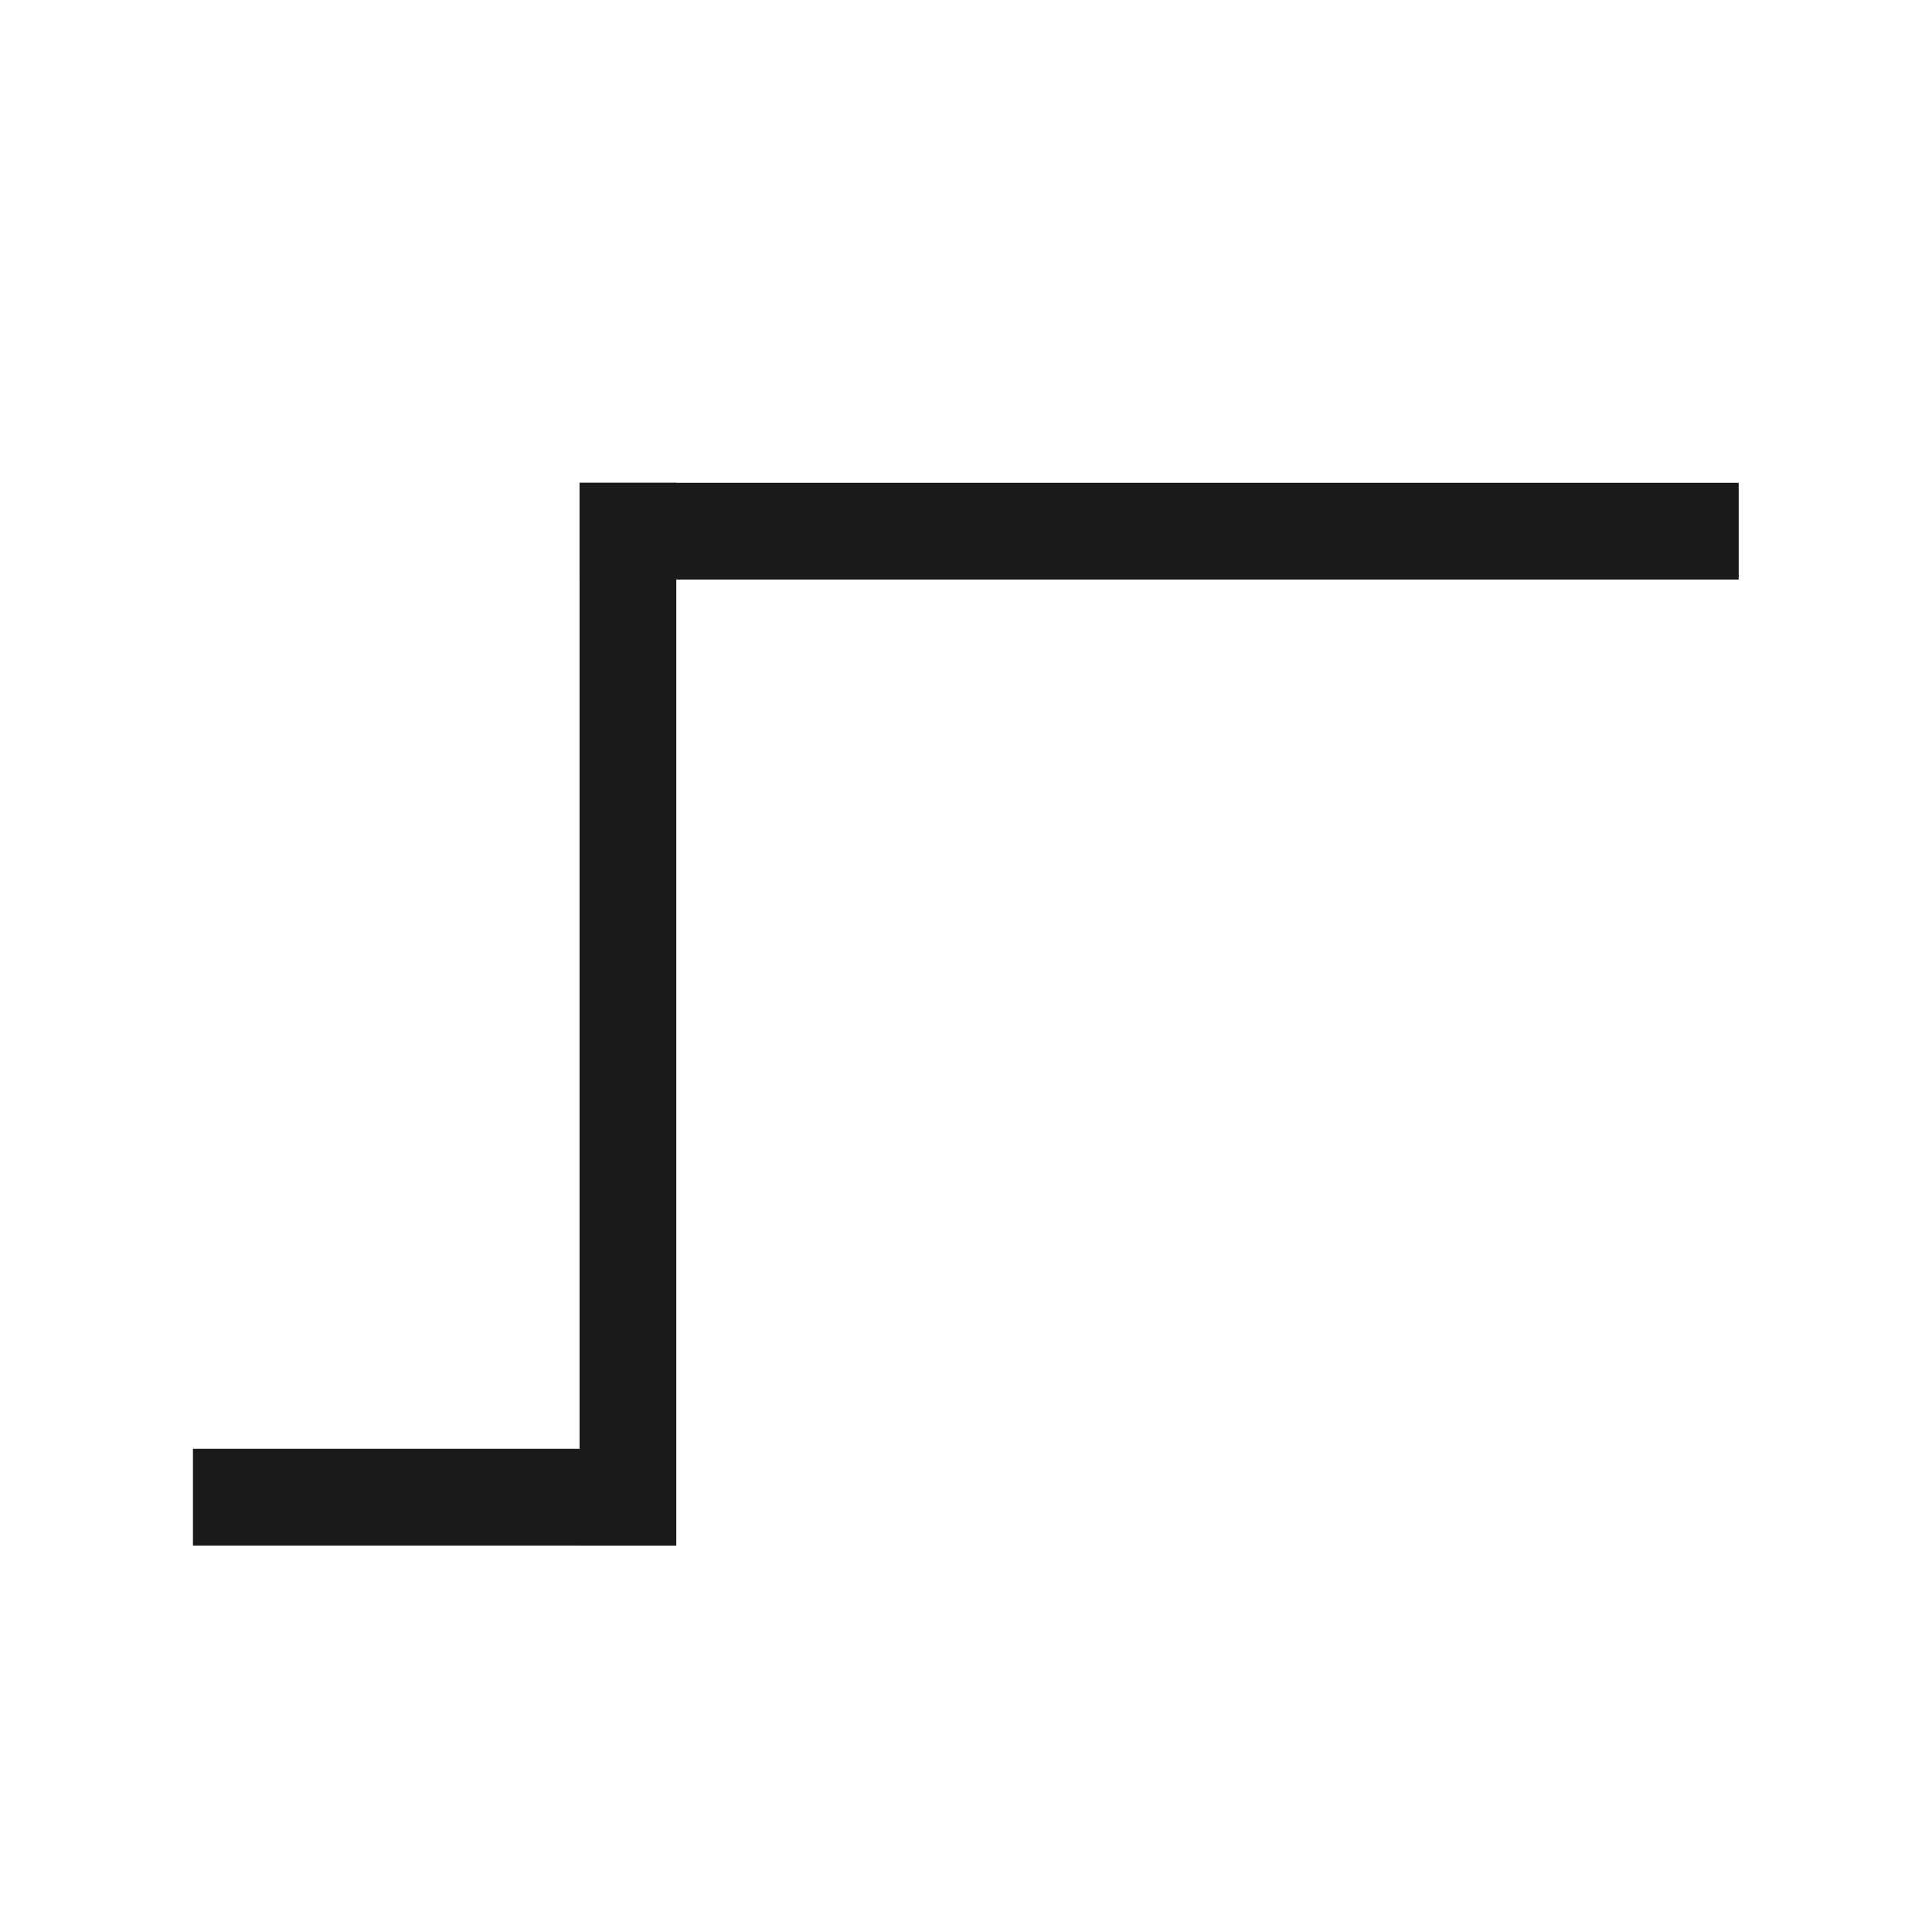
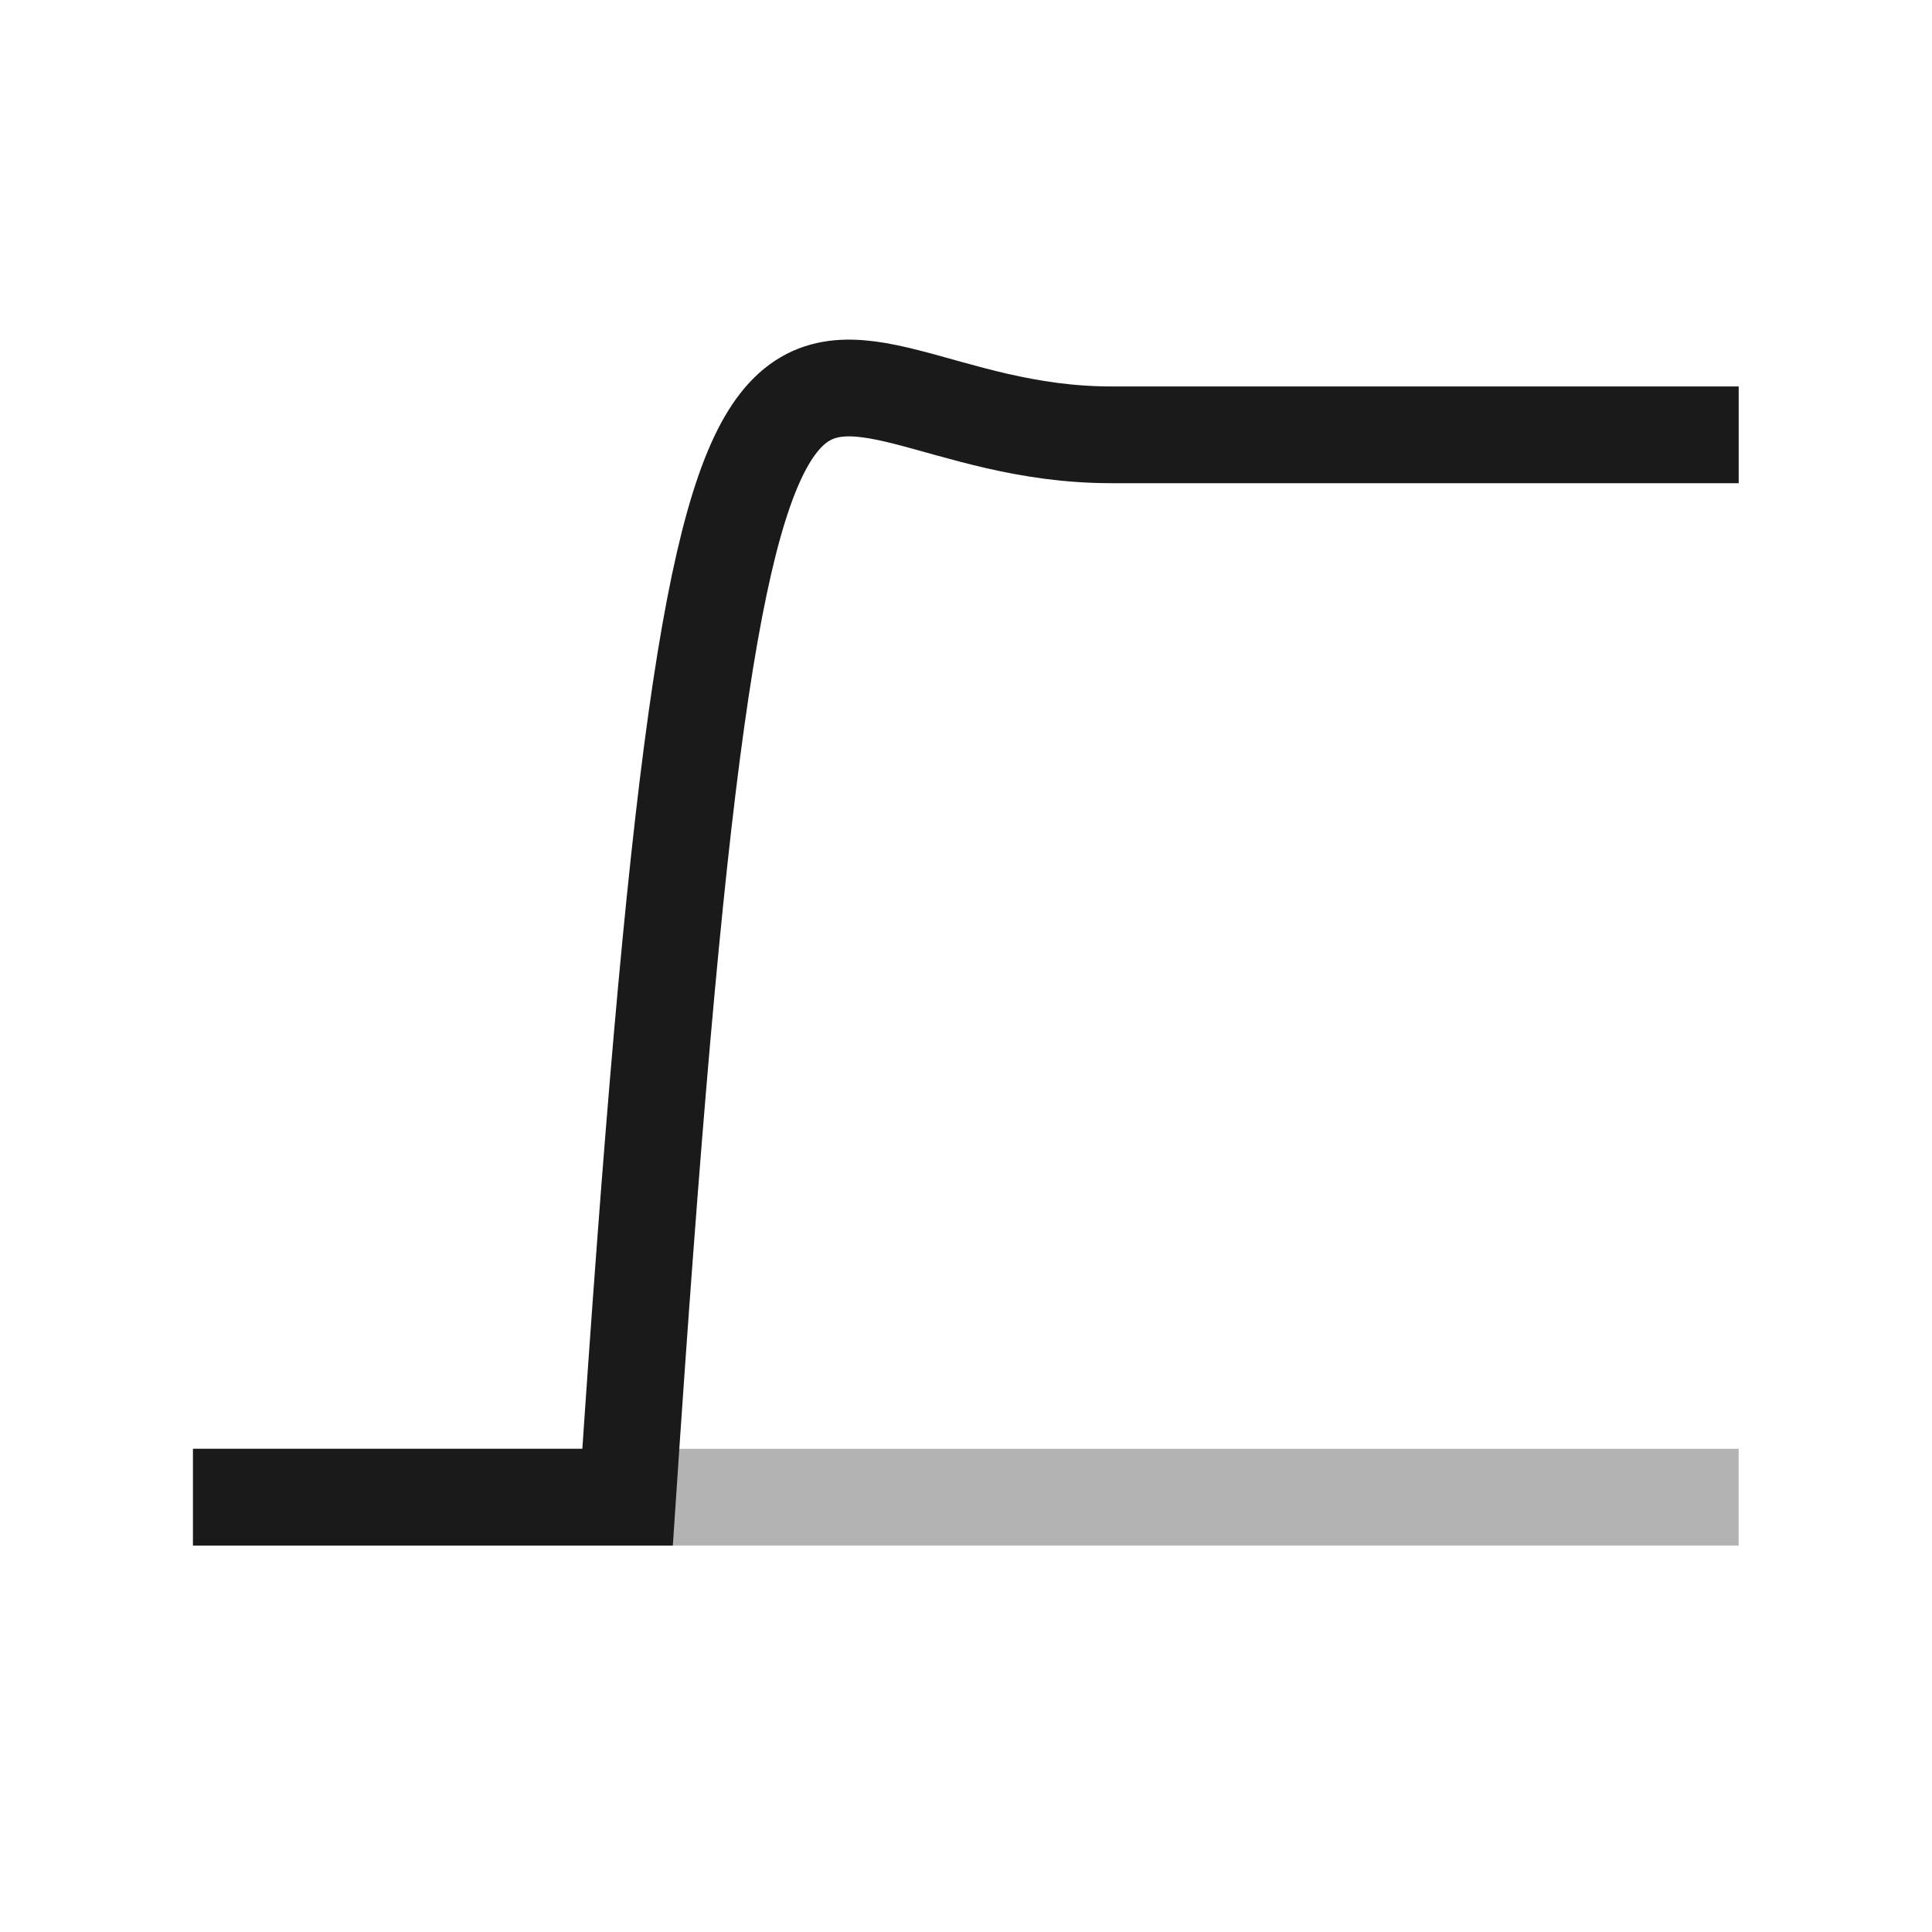
<svg xmlns="http://www.w3.org/2000/svg" width="20" height="20" viewBox="0 0 5.292 5.292" version="1.1" id="svg1">
  <defs id="defs1" />
-   <path style="fill:none;fill-opacity:0.33;stroke:#1a1a1a;stroke-width:0.265;stroke-linecap:square;stroke-linejoin:miter;stroke-miterlimit:10" d="m 0.661,4.101 1.058,1e-7" id="path1" />
-   <path style="fill:none;fill-opacity:0.33;stroke:#1a1a1a;stroke-width:0.265;stroke-linecap:square;stroke-linejoin:miter;stroke-miterlimit:10" d="m 1.72,1.455 2.91,0" id="path1-6" />
-   <path style="fill:none;fill-opacity:0.33;stroke:#1a1a1a;stroke-width:0.265;stroke-linecap:square;stroke-linejoin:miter;stroke-miterlimit:10" d="M 1.72,4.101 V 1.455" id="path1-7" />
+   <path style="fill:none;fill-opacity:0.33;stroke:#1a1a1a;stroke-width:0.265;stroke-linecap:square;stroke-linejoin:miter;stroke-miterlimit:10;stroke-opacity:0.33" d="M 0.662,4.101 4.63,4.101" id="path1-5" />
+   <path style="fill:none;fill-opacity:0.33;stroke:#1a1a1a;stroke-width:0.265;stroke-linecap:square;stroke-linejoin:miter;stroke-miterlimit:10" d="m 0.661,4.101 1.058,1e-7 C 1.984,0.132 2.117,1.191 3.043,1.191 l 1.587,0" id="path1" />
</svg>
